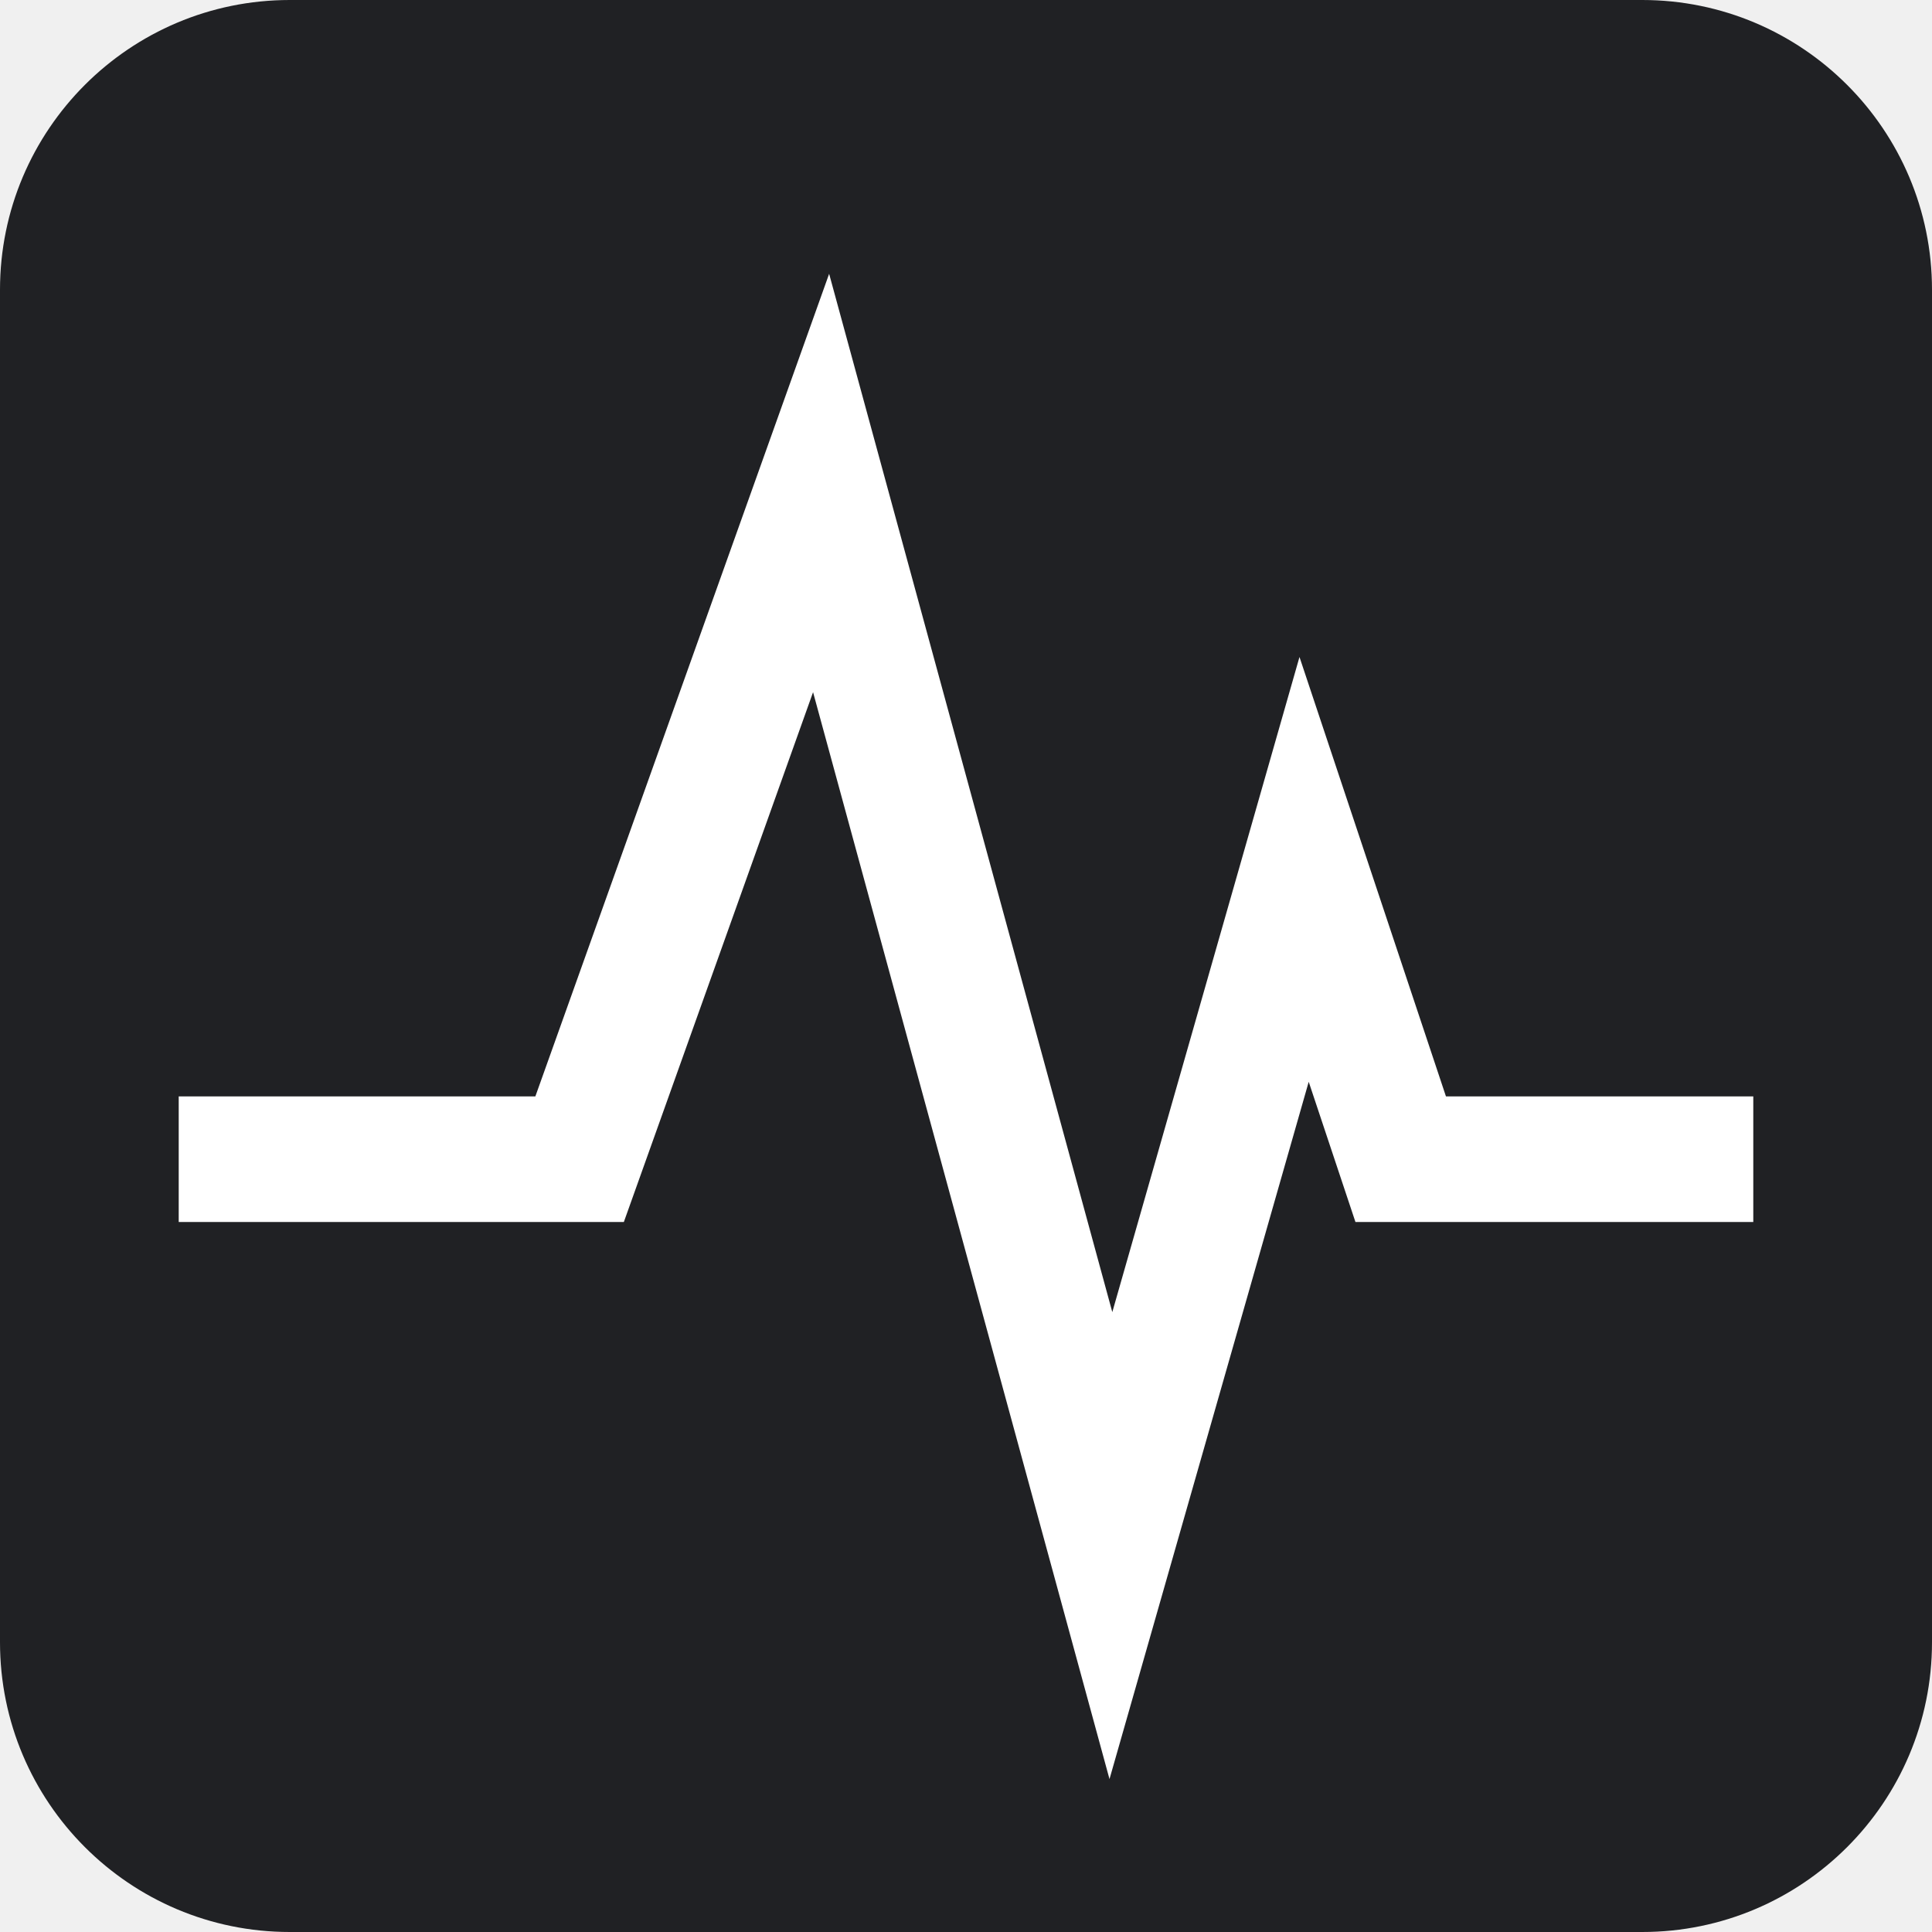
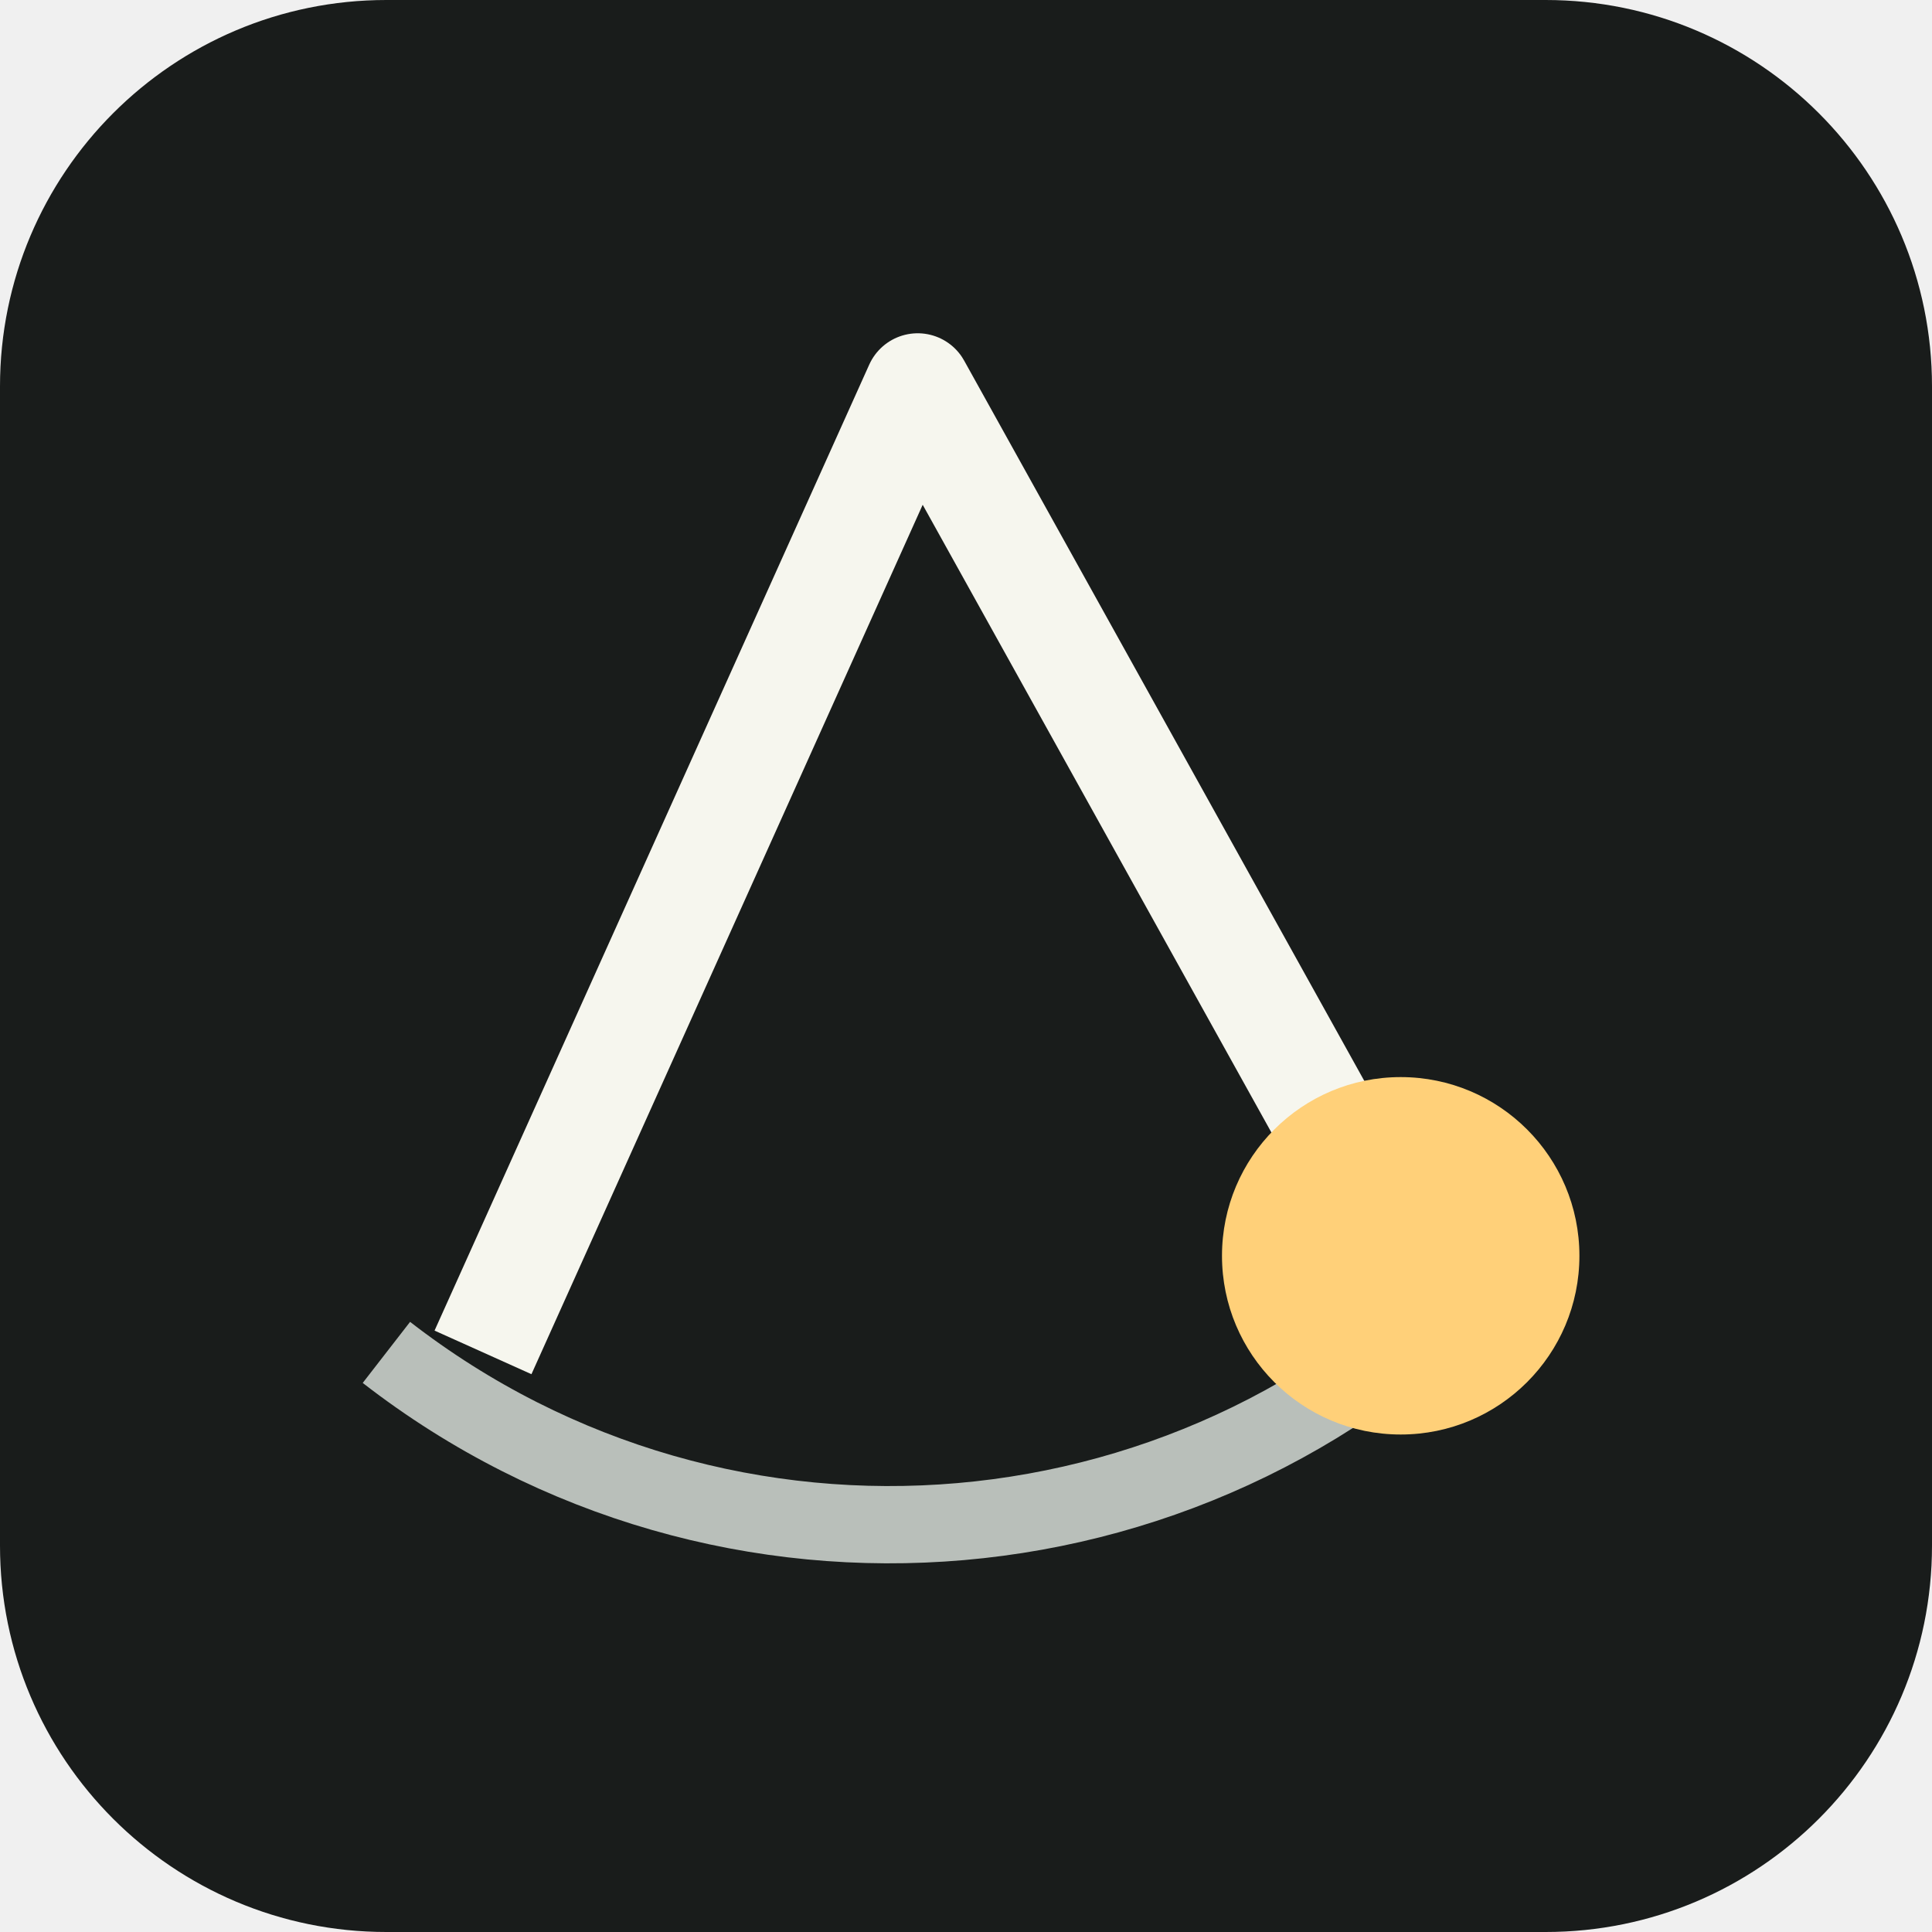
<svg xmlns="http://www.w3.org/2000/svg" viewBox="0 0 40 40">
-   <rect width="40" height="40" rx="6" fill="#202124" />
-   <path d="M5 24h7l5-14 6 22 4-14 2 6h6" fill="none" stroke="white" stroke-width="2.6" stroke-linecap="square" stroke-linejoin="miter" />
+   <rect width="40" height="40" rx="8" fill="#191c1b" />
+   <path d="M8 28a17 17 0 0 0 23-2" fill="none" stroke="#b9bfba" stroke-width="1.6" />
+   <path d="M10 28 19 8l10 18" fill="none" stroke="#f6f6ee" stroke-width="2.2" stroke-linejoin="round" />
+   <circle cx="29" cy="26" r="3.7" fill="#ffd079" />
</svg>
